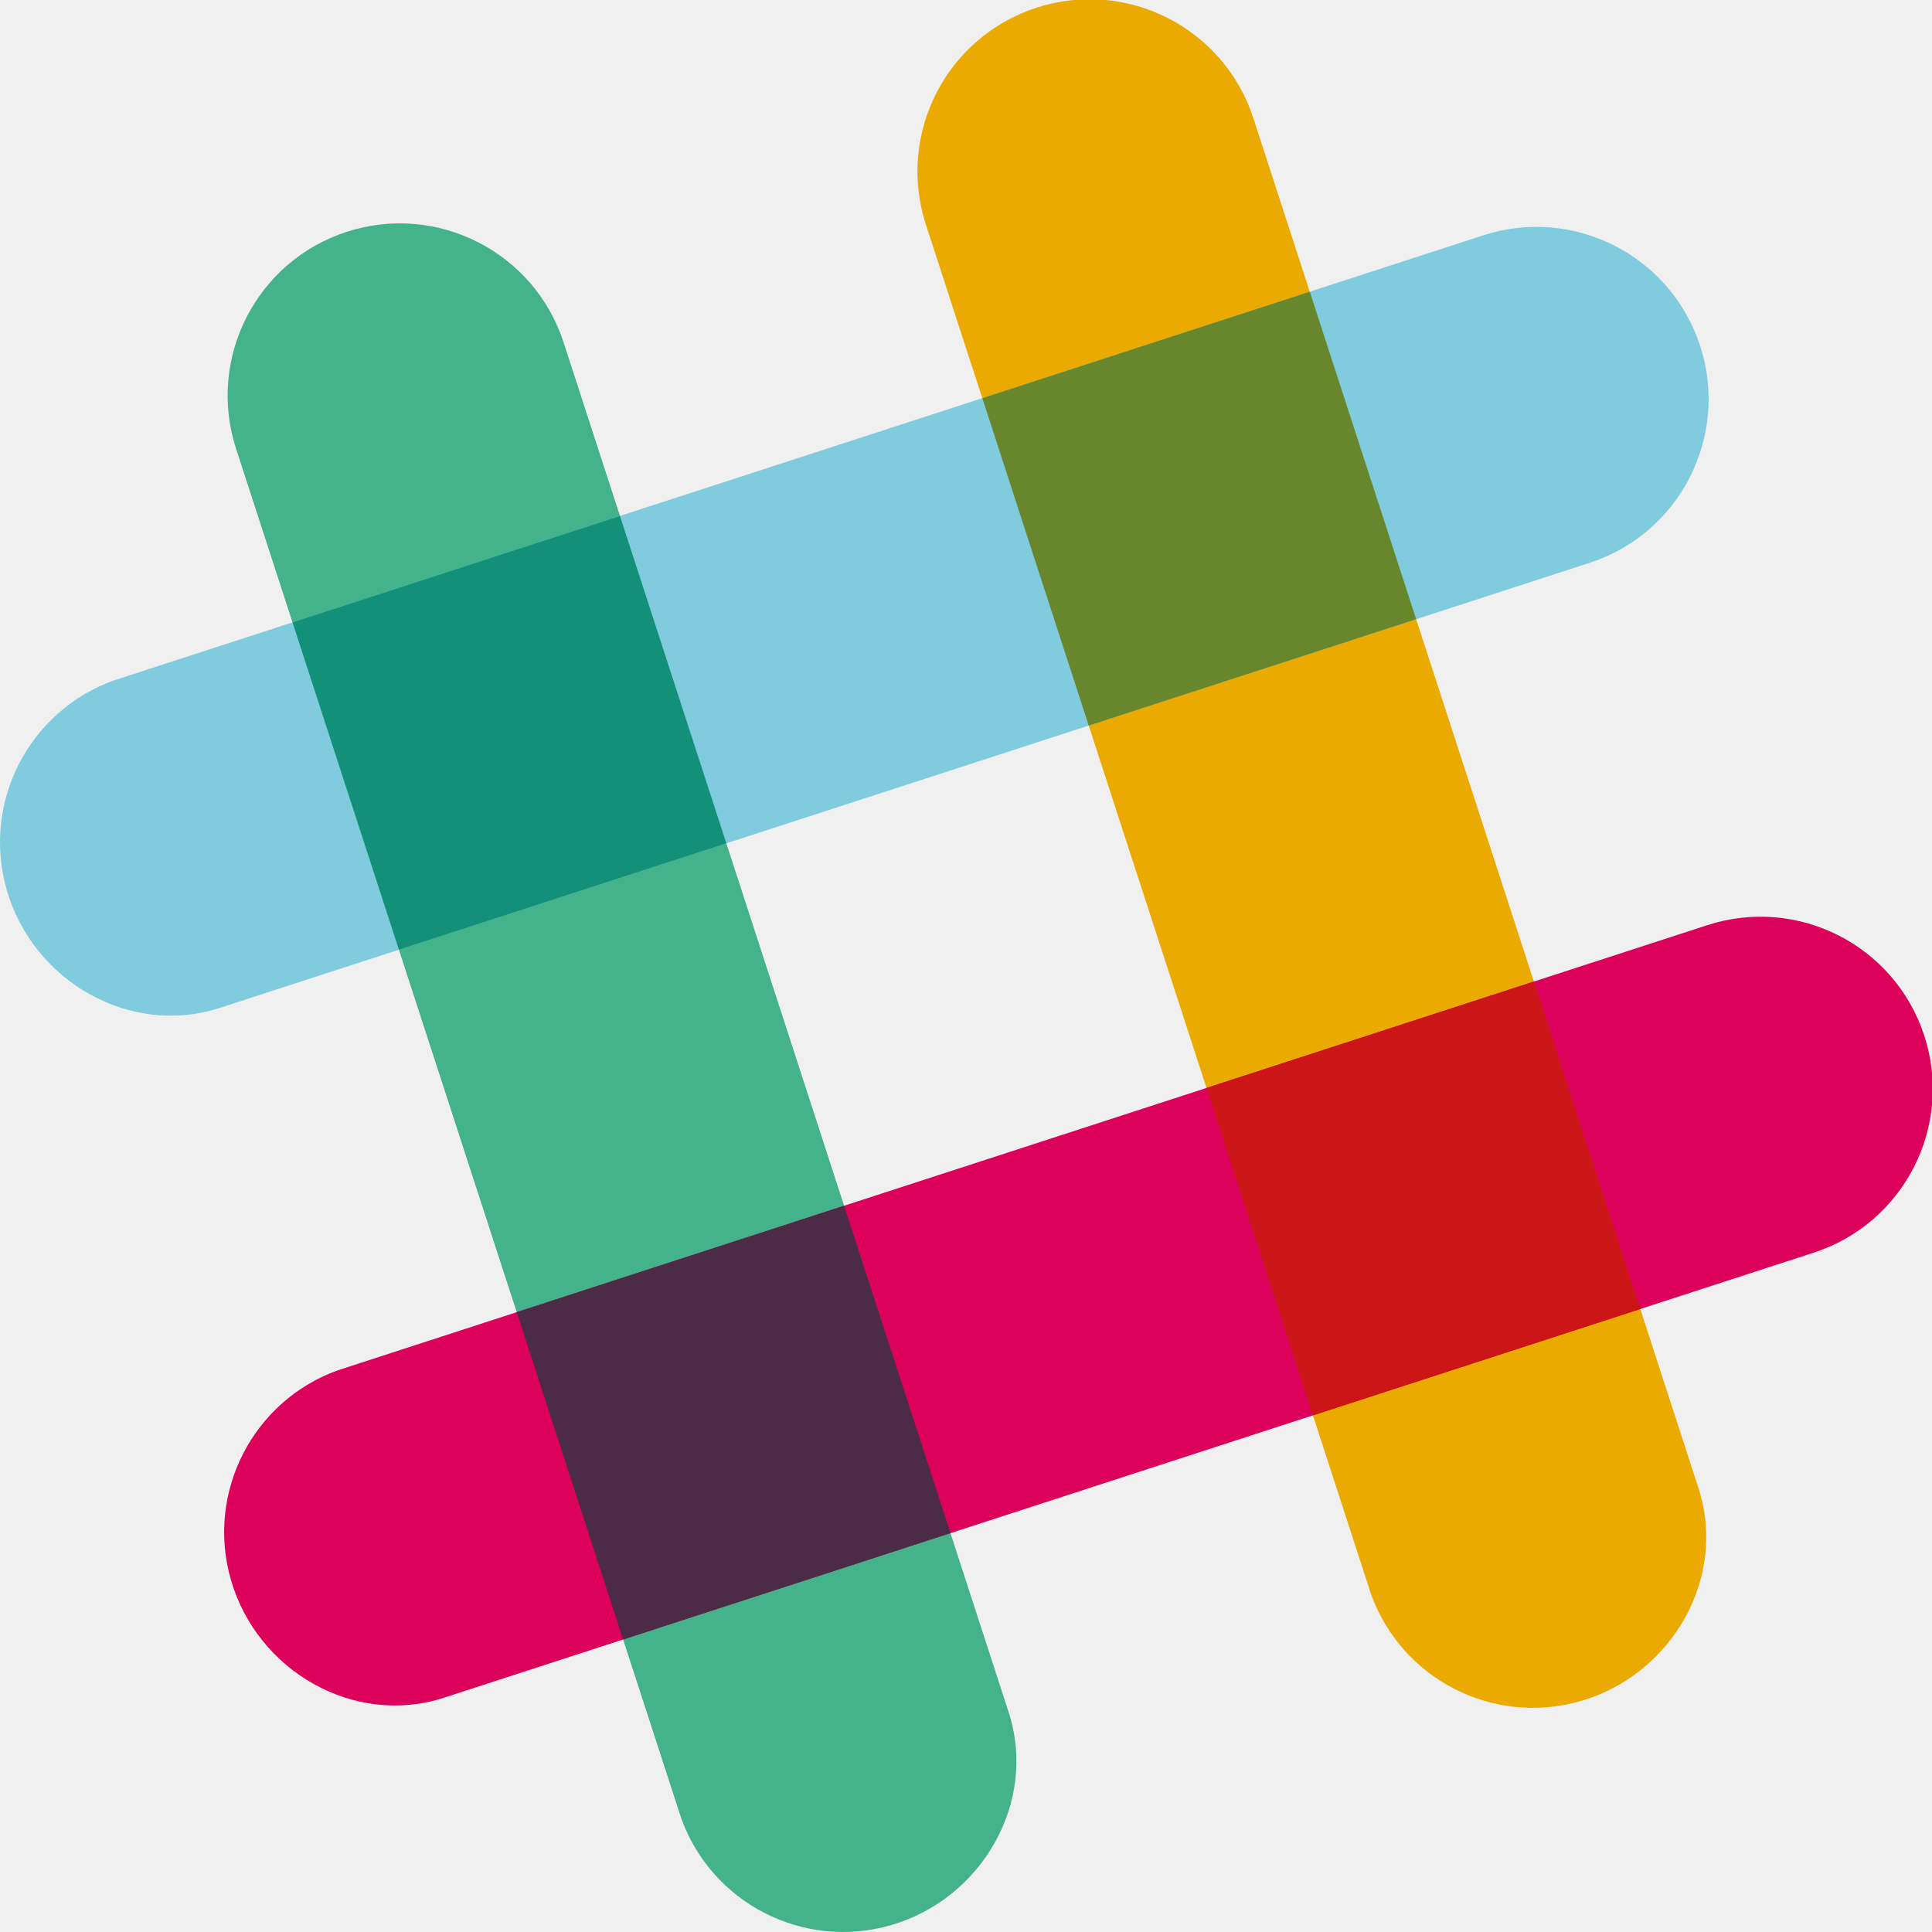
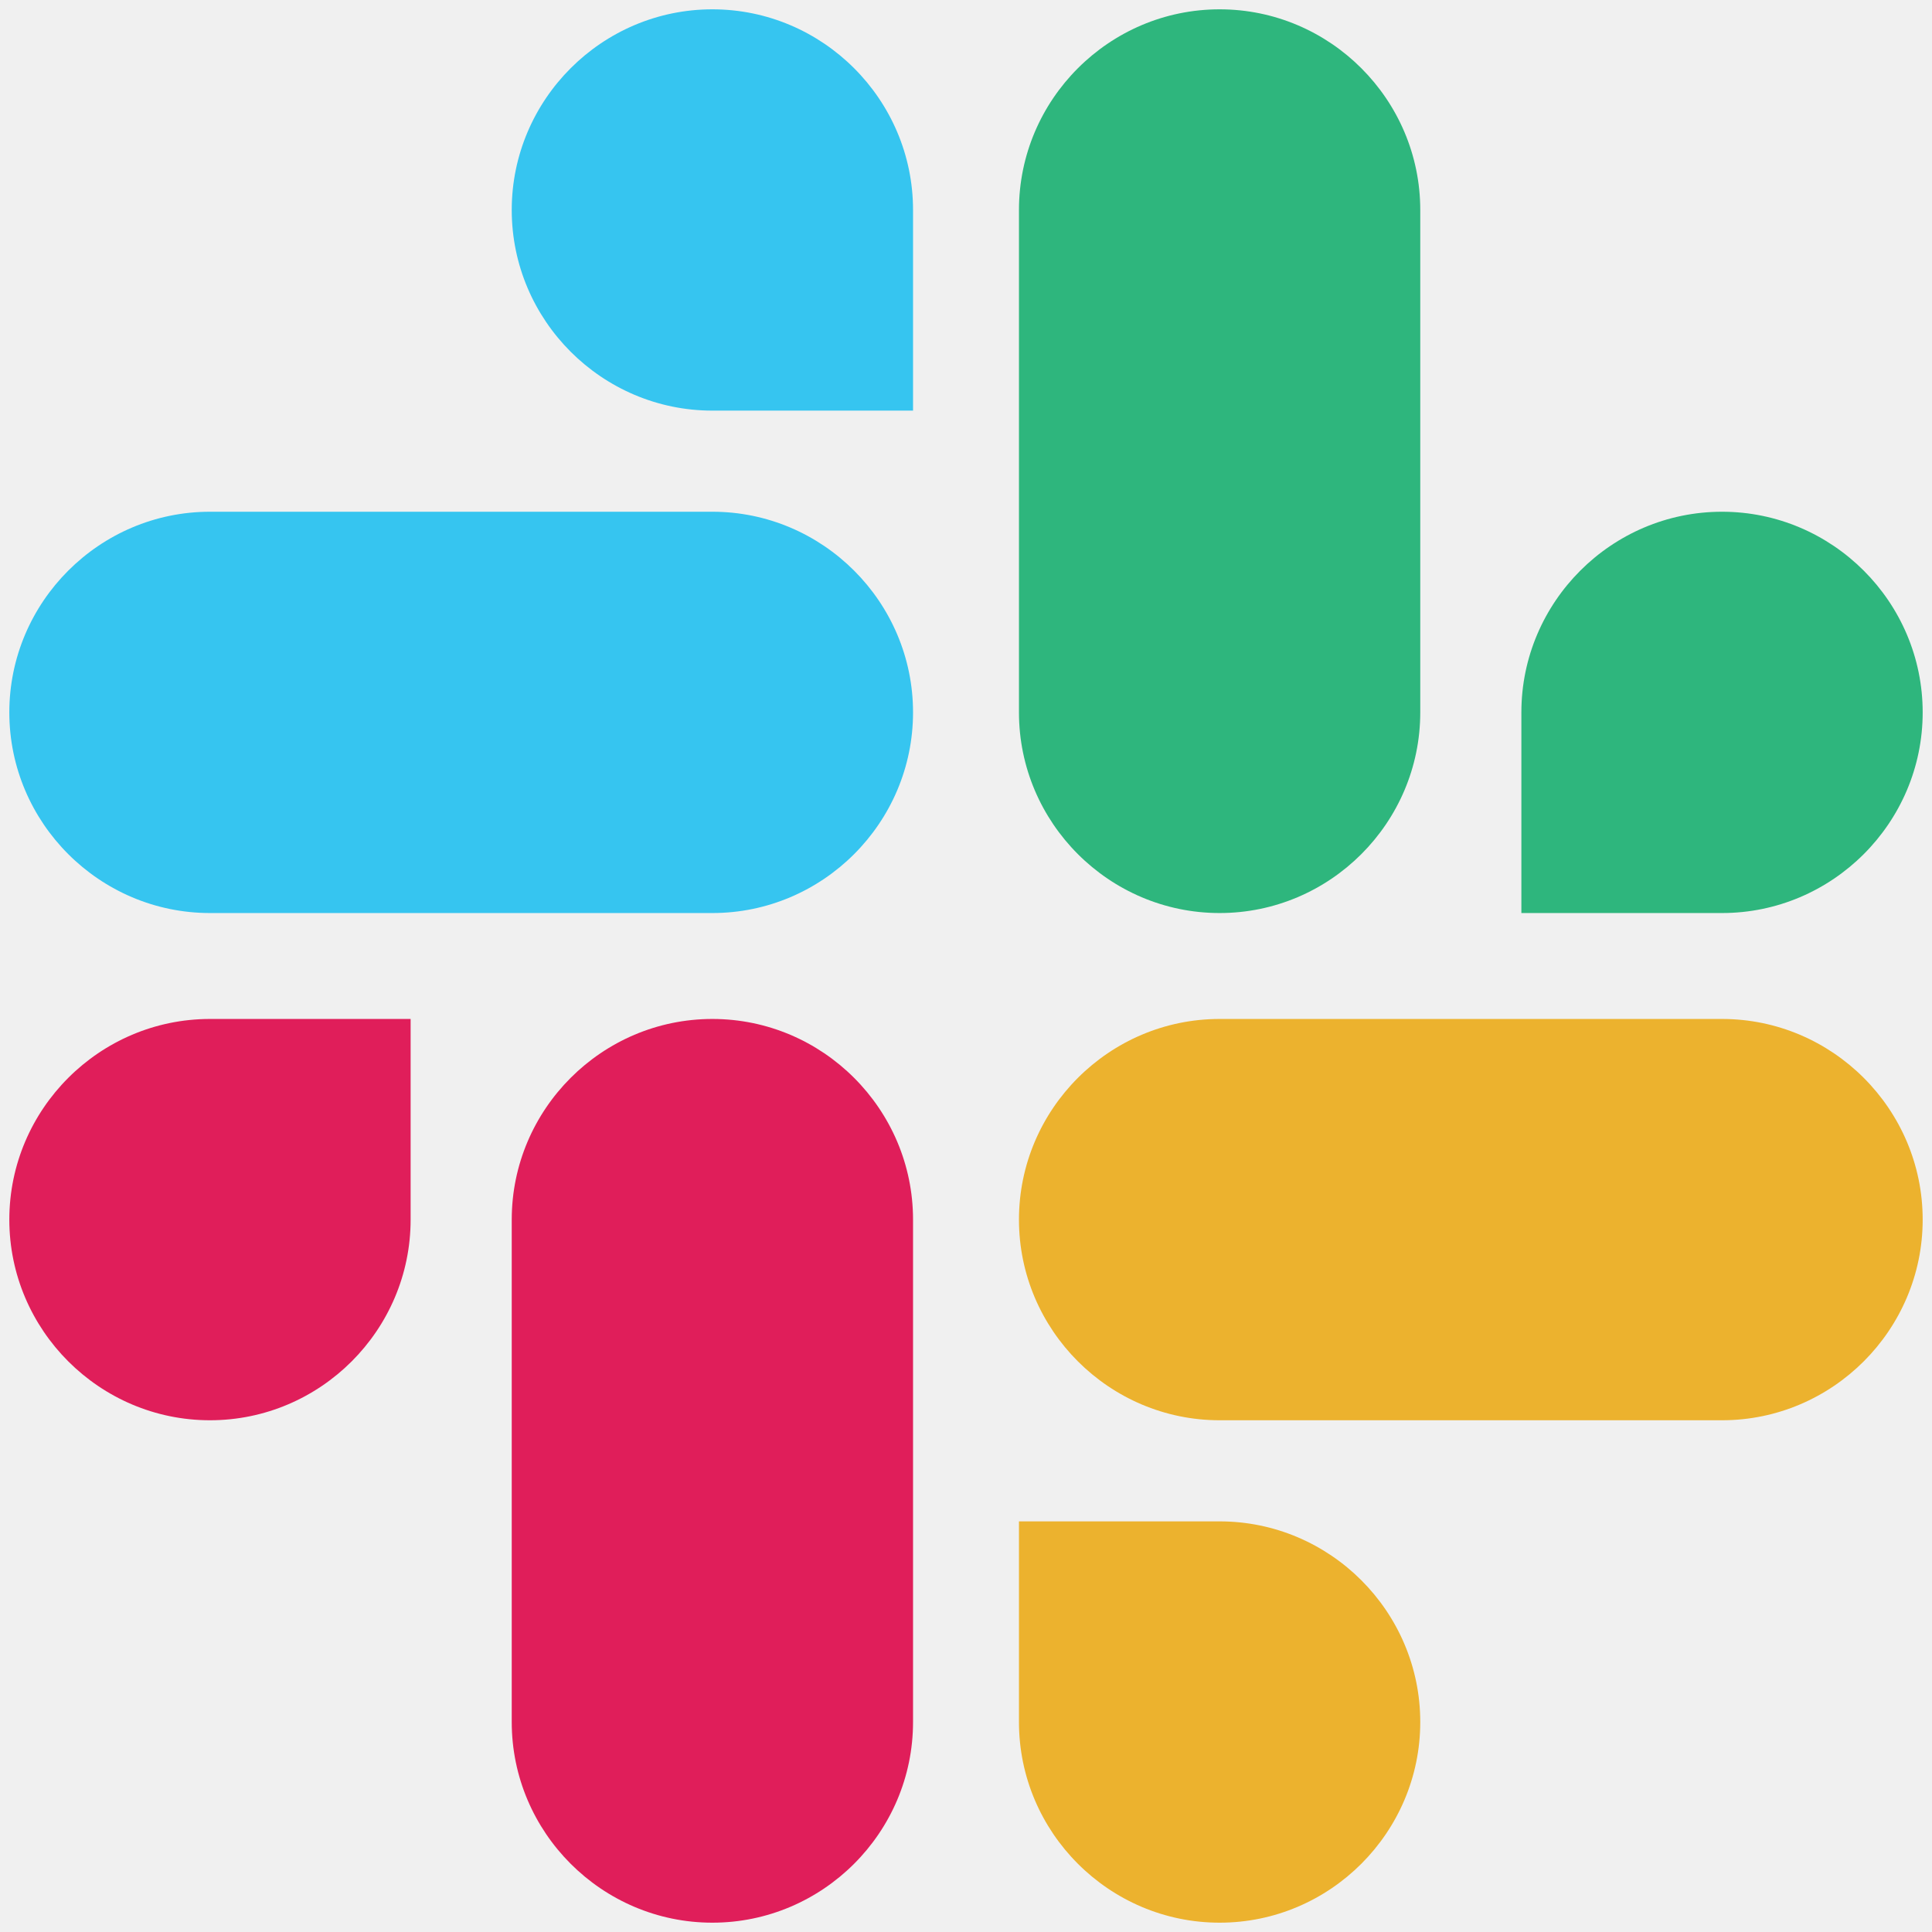
- <svg xmlns="http://www.w3.org/2000/svg" xmlns:xlink="http://www.w3.org/1999/xlink" width="80px" height="80px" viewBox="0 0 80 80" version="1.1">
-   <defs>
-     <polyline id="path-1" points="0 0.968 80.032 0.968 80.032 81 0 81" />
-     <polyline id="path-3" points="0 0.968 80.032 0.968 80.032 81 0 81" />
-   </defs>
-   <g id="icons" stroke="none" stroke-width="1" fill="none" fill-rule="evenodd">
-     <g id="slack">
-       <g id="Page-1" transform="translate(0, -1)">
-         <g id="Group-3">
-           <mask id="mask-2" fill="white">
-             <use xlink:href="#path-1" />
-           </mask>
-           <g id="Clip-2" />
-           <path d="M51.9,5.897 C50.684,2.152 46.662,0.103 42.918,1.319 C39.173,2.536 37.124,6.558 38.34,10.303 L56.775,67.02 C58.04,70.518 61.819,72.483 65.446,71.439 C69.23,70.35 71.537,66.331 70.329,62.615 C70.284,62.474 51.9,5.897 51.9,5.897" id="Fill-1" fill="#EAAA00" mask="url(#mask-2)" />
-         </g>
-         <path d="M23.337,15.178 C22.121,11.433 18.098,9.384 14.354,10.6 C10.609,11.817 8.56,15.839 9.776,19.584 L28.211,76.3 C29.476,79.799 33.256,81.764 36.883,80.72 C40.666,79.631 42.973,75.612 41.765,71.895 C41.72,71.755 23.337,15.178 23.337,15.178" id="Fill-4" fill="#44B28A" />
-         <g id="Group-8">
-           <mask id="mask-4" fill="white">
-             <use xlink:href="#path-3" />
-           </mask>
-           <g id="Clip-7" />
-           <path d="M75.103,52.869 C78.848,51.653 80.897,47.631 79.681,43.887 C78.464,40.142 74.442,38.093 70.697,39.309 L13.98,57.744 C10.482,59.009 8.517,62.788 9.561,66.415 C10.65,70.199 14.669,72.506 18.385,71.298 C18.526,71.253 75.103,52.869 75.103,52.869" id="Fill-6" fill="#DC015B" mask="url(#mask-4)" />
-         </g>
-         <path d="M25.802,68.888 C29.493,67.689 34.252,66.143 39.357,64.483 C38.158,60.792 36.612,56.033 34.952,50.927 L21.396,55.333 L25.802,68.888 Z" id="Fill-9" fill="#4C2B47" />
-         <path d="M54.365,59.607 C59.49,57.942 64.253,56.395 67.921,55.202 C66.721,51.511 65.174,46.751 63.515,41.643 L49.959,46.049 L54.365,59.607 Z" id="Fill-11" fill="#CB1517" />
-         <path d="M65.822,24.306 C69.567,23.09 71.616,19.067 70.4,15.323 C69.183,11.578 65.161,9.529 61.416,10.745 L4.7,29.18 C1.201,30.445 -0.764,34.225 0.28,37.852 C1.369,41.635 5.388,43.942 9.105,42.734 C9.245,42.689 65.822,24.306 65.822,24.306" id="Fill-13" fill="#80CBDE" />
-         <path d="M16.518,40.326 C20.211,39.126 24.97,37.58 30.076,35.921 C28.411,30.795 26.864,26.031 25.671,22.364 L12.112,26.77 L16.518,40.326 Z" id="Fill-15" fill="#139078" />
-         <path d="M45.082,31.045 C50.207,29.379 54.972,27.831 58.64,26.64 C56.974,21.513 55.426,16.748 54.235,13.079 L40.676,17.487 L45.082,31.045 Z" id="Fill-17" fill="#68862C" />
+ <svg xmlns="http://www.w3.org/2000/svg" width="80px" height="80px" viewBox="0 0 80 80" version="1.1">
+   <g id="Service/Slack" stroke="none" stroke-width="1" fill="none" fill-rule="evenodd">
+     <g id="Slack_Mark">
+       <g id="Group" transform="translate(0, 42)" fill="#E01E5A">
+         <path d="M17.003,8.502 C17.003,13.075 13.268,16.81 8.695,16.81 C4.122,16.81 0.386,13.075 0.386,8.502 C0.386,3.929 4.122,0.193 8.695,0.193 L17.003,0.193 L17.003,8.502 Z" id="Path" />
+         <path d="M21.19,8.502 C21.19,3.929 24.925,0.193 29.498,0.193 C34.071,0.193 37.807,3.929 37.807,8.502 L37.807,29.305 C37.807,33.878 34.071,37.614 29.498,37.614 C24.925,37.614 21.19,33.878 21.19,29.305 L21.19,8.502 Z" id="Path" />
+       </g>
+       <g id="Group" fill="#36C5F0">
+         <path d="M29.498,17.003 C24.925,17.003 21.19,13.268 21.19,8.695 C21.19,4.122 24.925,0.386 29.498,0.386 C34.071,0.386 37.807,4.122 37.807,8.695 L37.807,17.003 L29.498,17.003 Z" id="Path" />
+         <path d="M29.498,21.19 C34.071,21.19 37.807,24.925 37.807,29.498 C37.807,34.071 34.071,37.807 29.498,37.807 L8.695,37.807 C4.122,37.807 0.386,34.071 0.386,29.498 C0.386,24.925 4.122,21.19 8.695,21.19 L29.498,21.19 Z" id="Path" />
+       </g>
+       <g id="Group" transform="translate(42, 0)" fill="#2EB67D">
+         <path d="M20.997,29.498 C20.997,24.925 24.732,21.19 29.305,21.19 C33.878,21.19 37.614,24.925 37.614,29.498 C37.614,34.071 33.878,37.807 29.305,37.807 L20.997,37.807 L20.997,29.498 Z" id="Path" />
+         <path d="M16.81,29.498 C16.81,34.071 13.075,37.807 8.502,37.807 C3.929,37.807 0.193,34.071 0.193,29.498 L0.193,8.695 C0.193,4.122 3.929,0.386 8.502,0.386 C13.075,0.386 16.81,4.122 16.81,8.695 L16.81,29.498 Z" id="Path" />
+       </g>
+       <g id="Group" transform="translate(42, 42)" fill="#ECB22E">
+         <path d="M8.502,20.997 C13.075,20.997 16.81,24.732 16.81,29.305 C16.81,33.878 13.075,37.614 8.502,37.614 C3.929,37.614 0.193,33.878 0.193,29.305 L0.193,20.997 L8.502,20.997 Z" id="Path" />
+         <path d="M8.502,16.81 C3.929,16.81 0.193,13.075 0.193,8.502 C0.193,3.929 3.929,0.193 8.502,0.193 L29.305,0.193 C33.878,0.193 37.614,3.929 37.614,8.502 C37.614,13.075 33.878,16.81 29.305,16.81 L8.502,16.81 Z" id="Path" />
      </g>
    </g>
  </g>
</svg>
